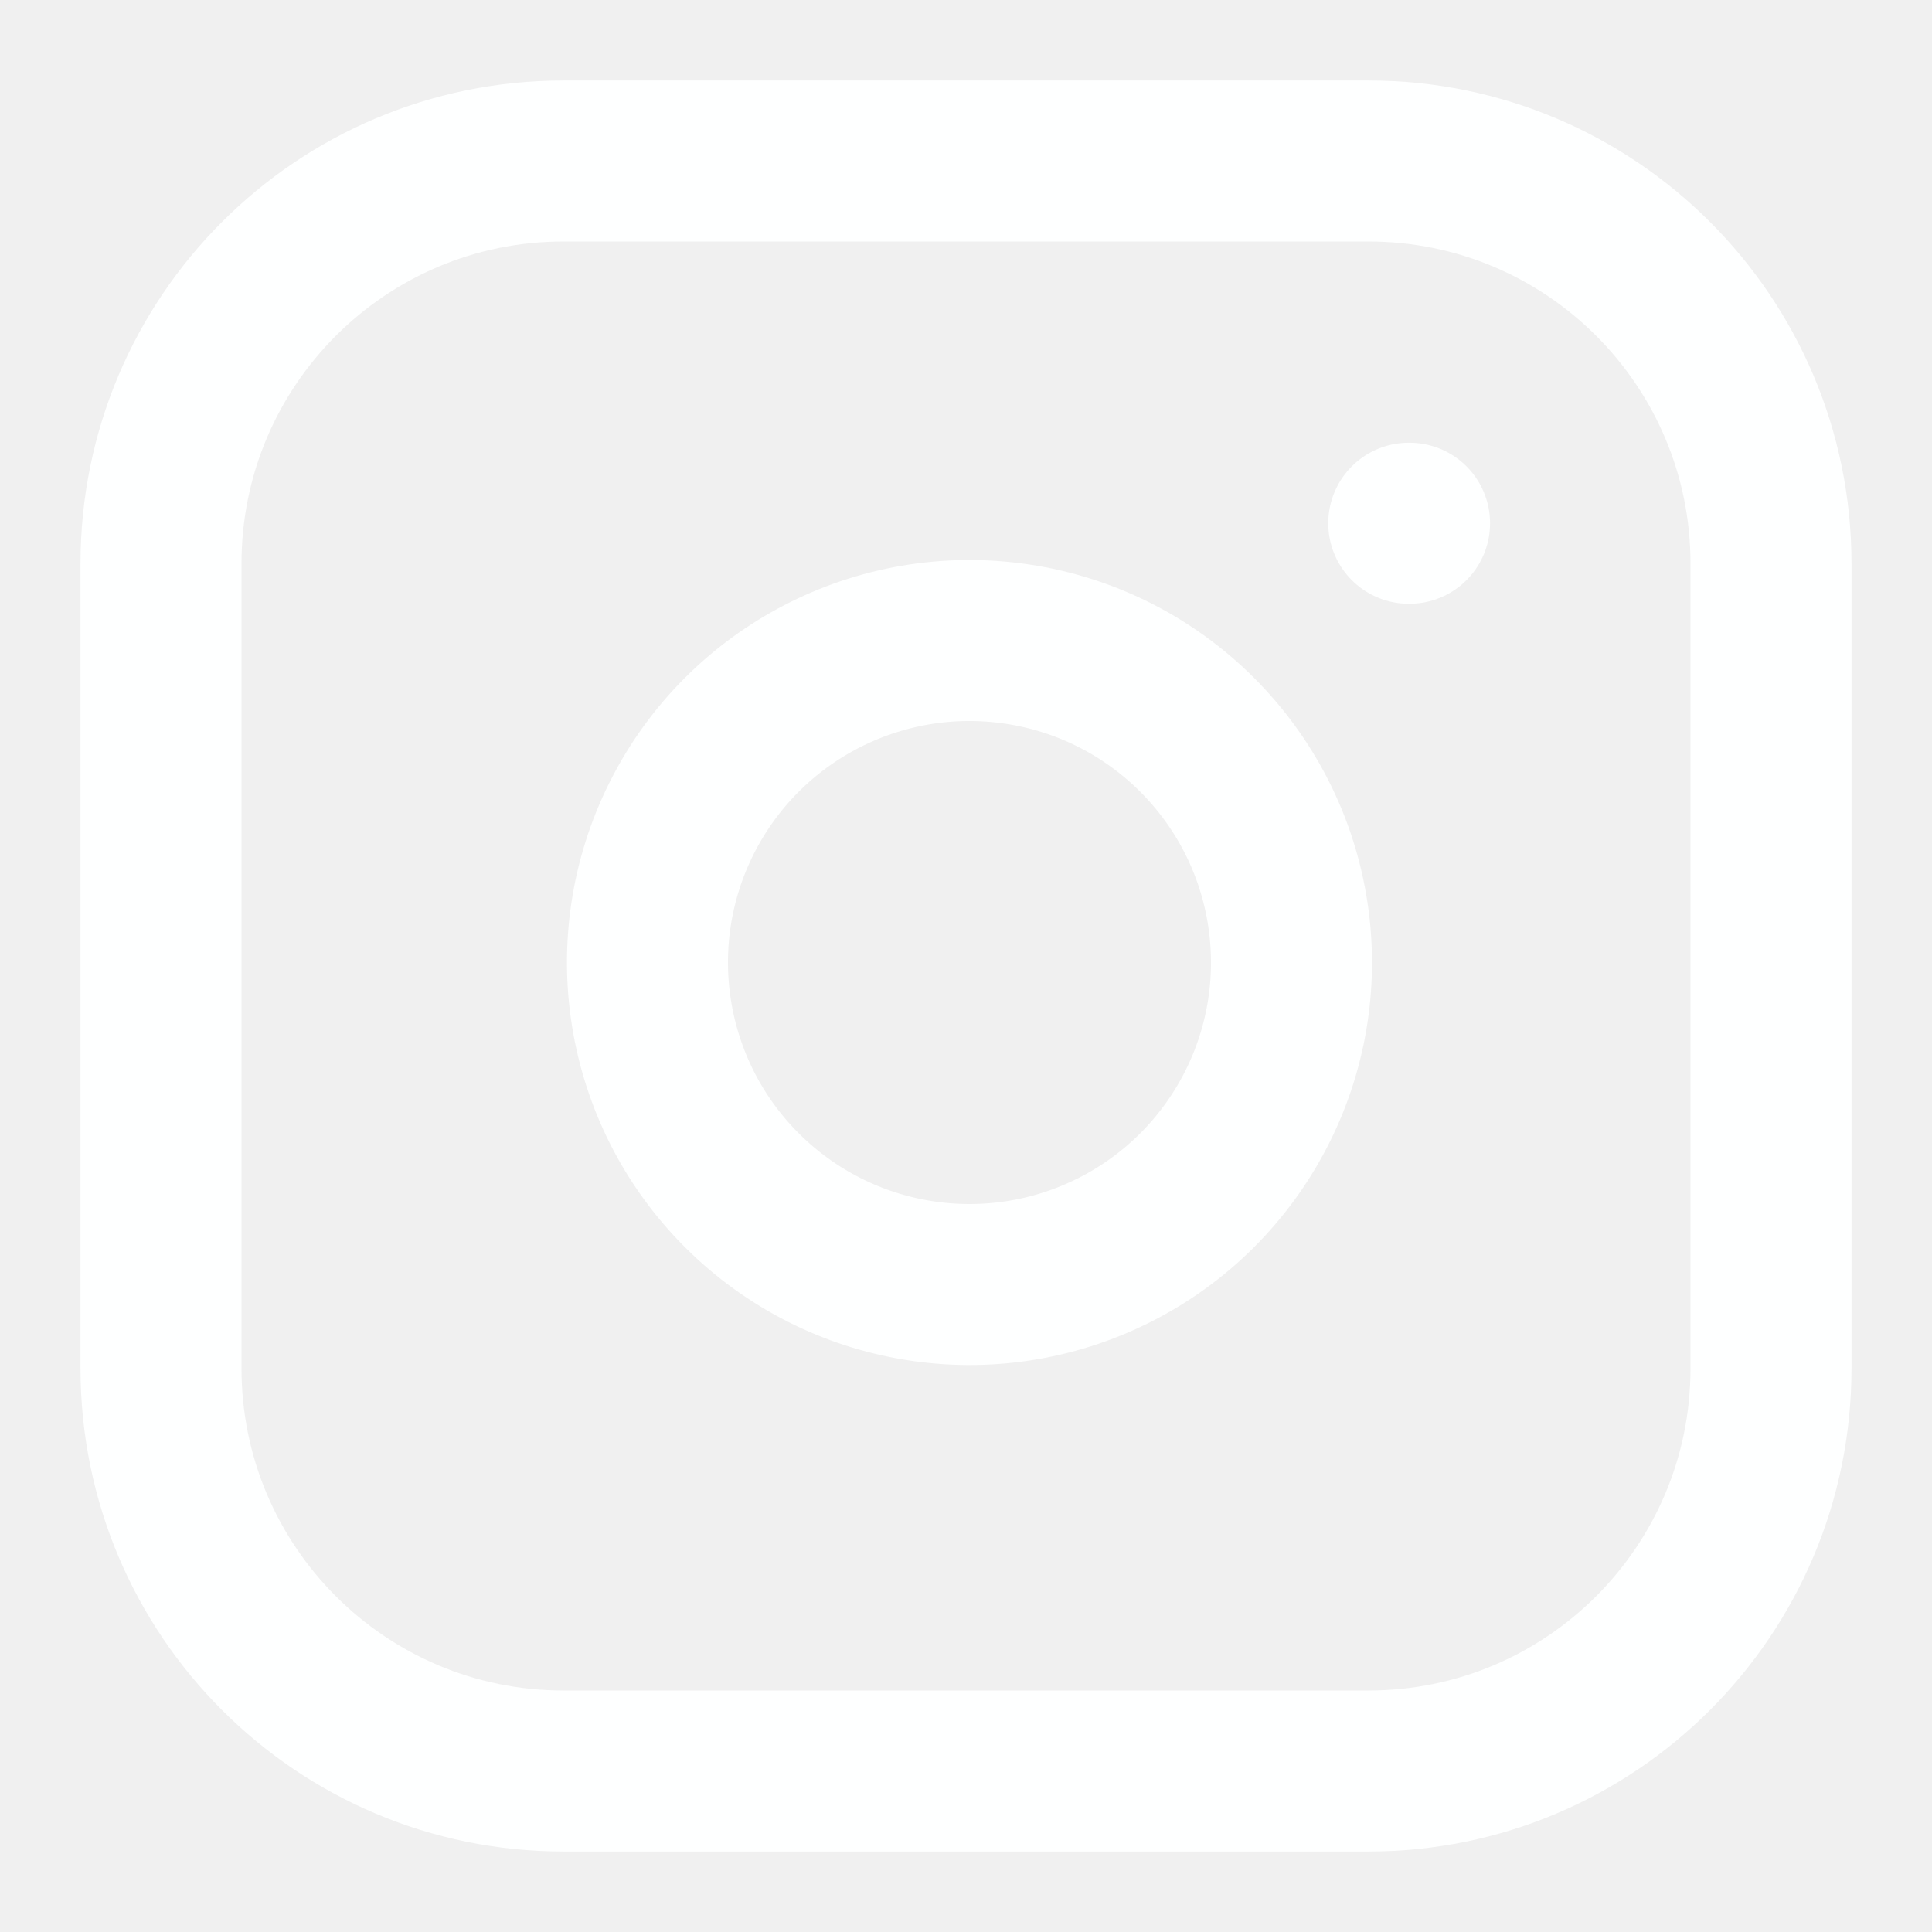
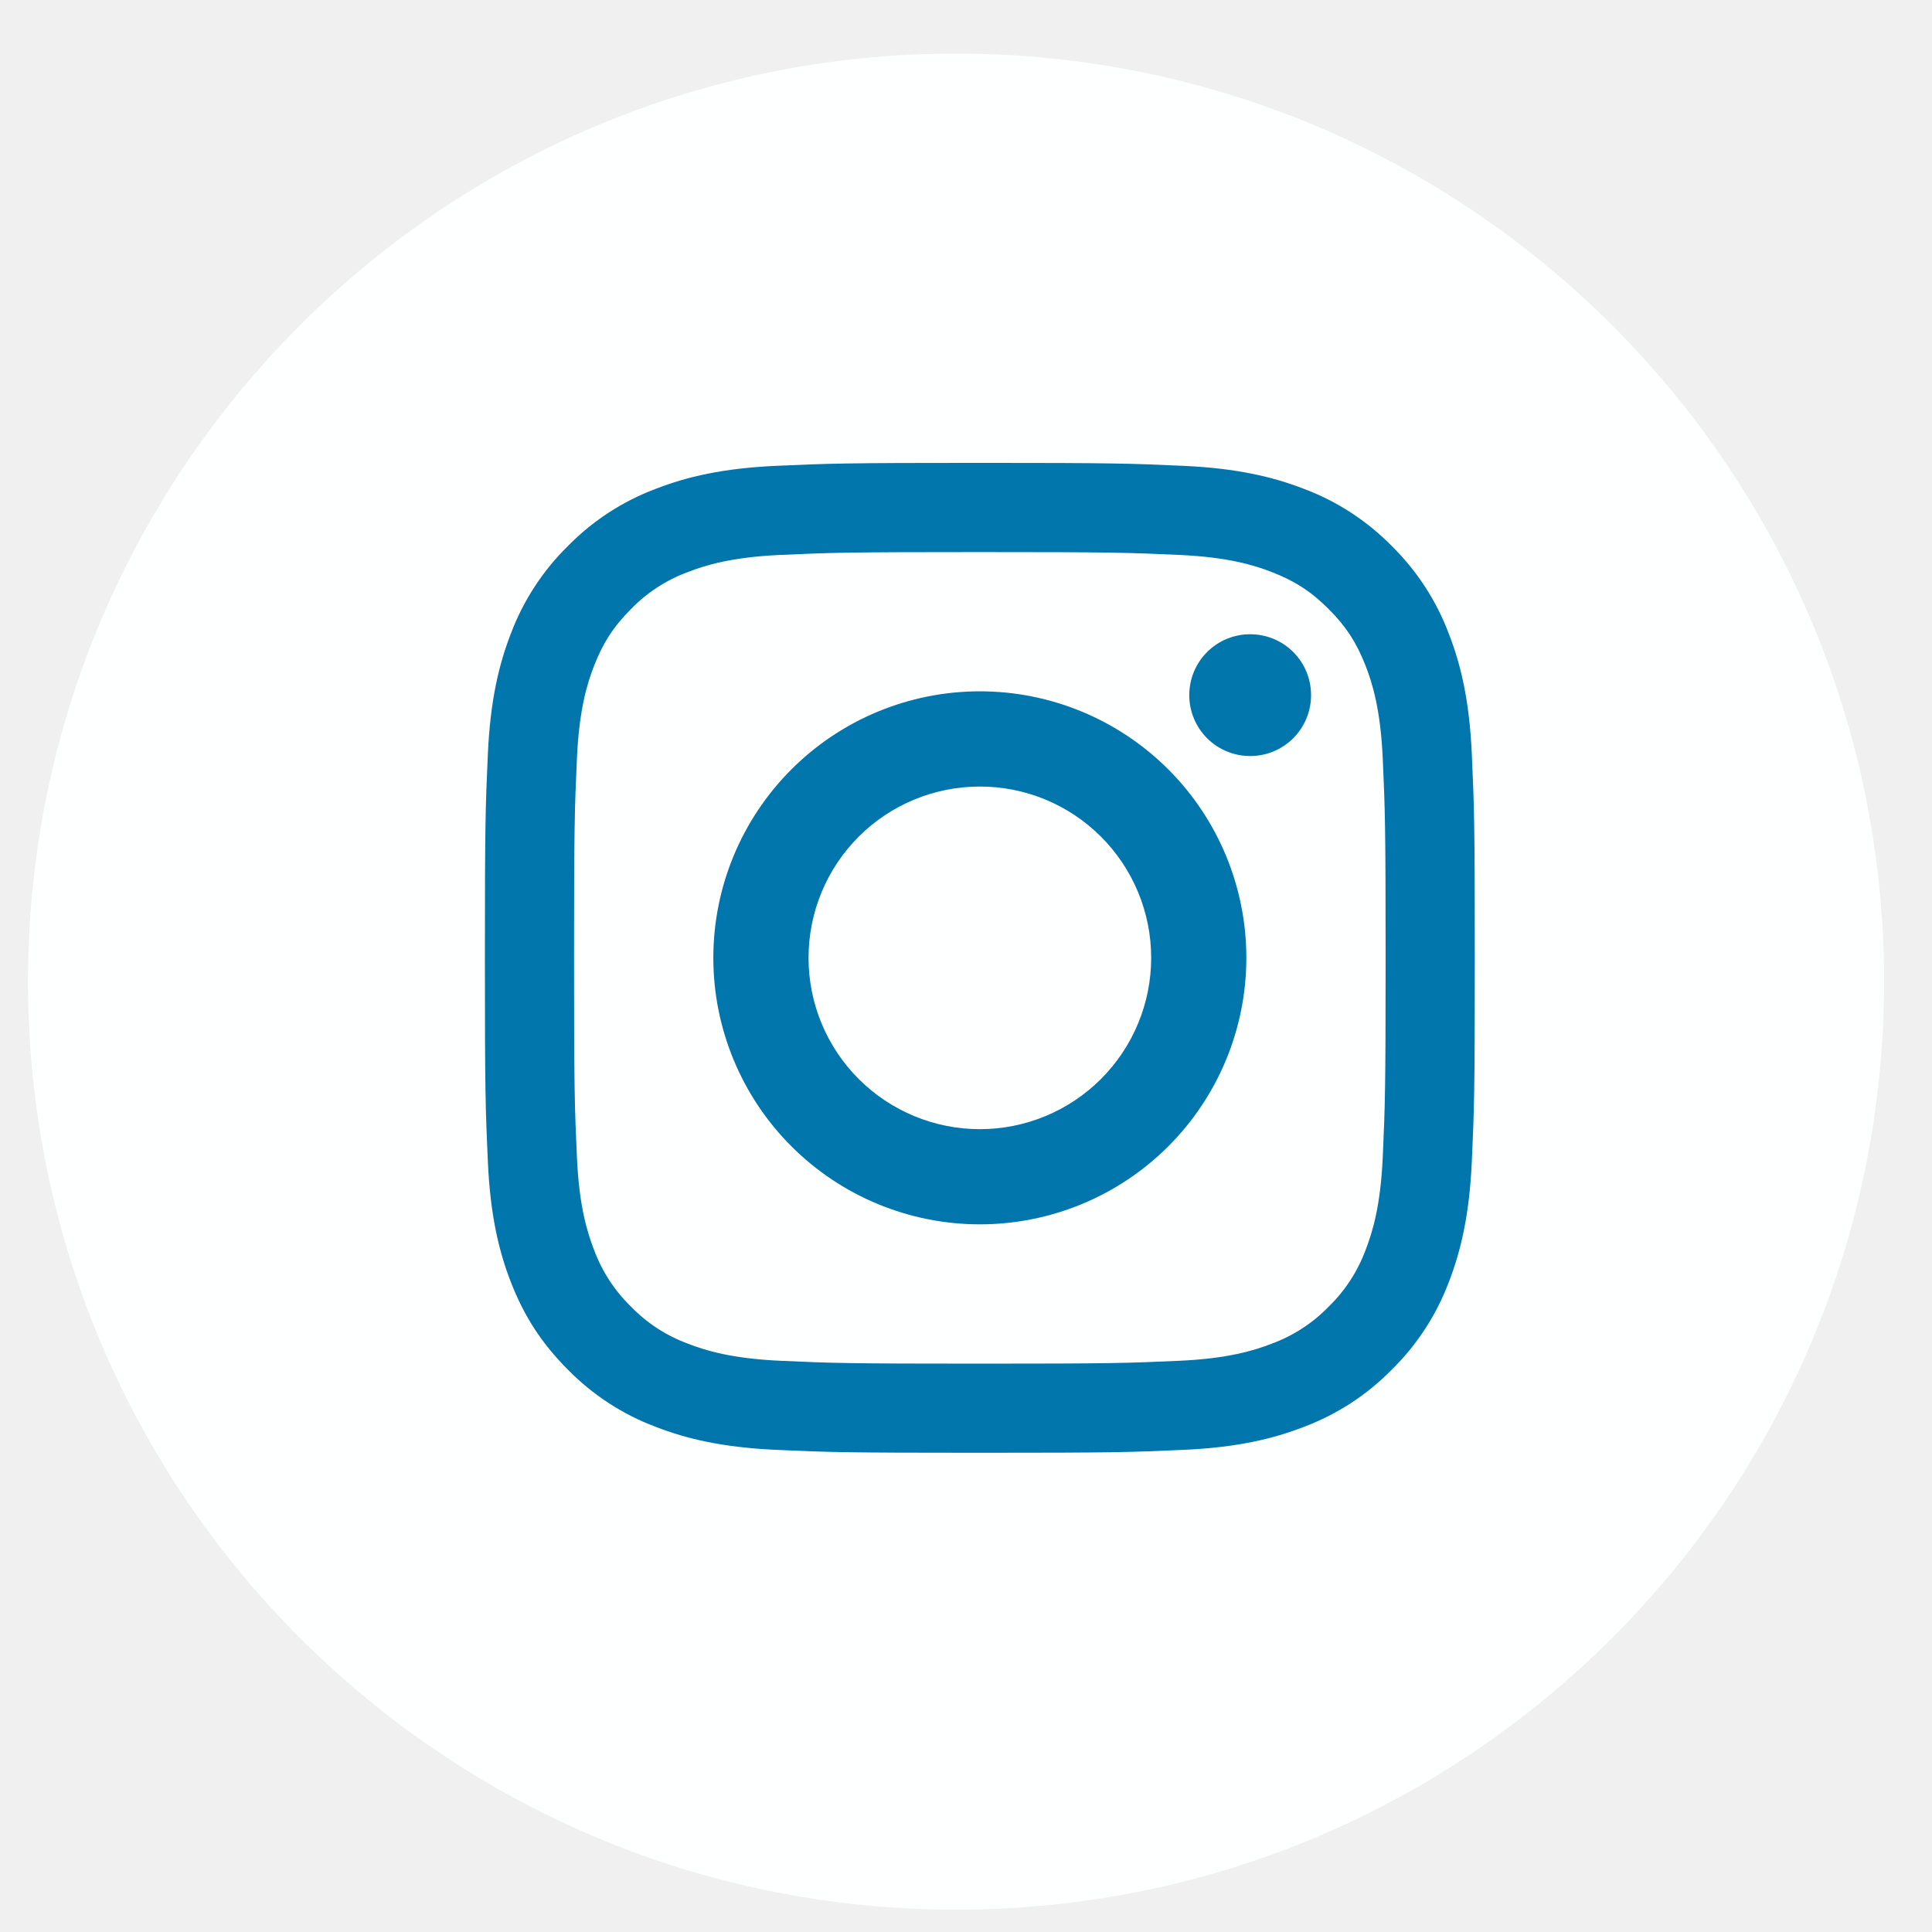
- <svg xmlns="http://www.w3.org/2000/svg" width="24" height="24" viewBox="0 0 24 24" fill="none" stroke="#FEFFFF" stroke-width="2" stroke-linecap="round" stroke-linejoin="round" class="feather feather-instagram">
-   <rect x="2" y="2" width="20" height="20" rx="5" ry="5" />
-   <path d="M16 11.37A4 4 0 1 1 12.63 8 4 4 0 0 1 16 11.37z" />
-   <line x1="17.5" y1="6.5" x2="17.51" y2="6.5" />
+ <svg xmlns="http://www.w3.org/2000/svg" width="46" height="46" viewBox="0 0 46 46" fill="none">
+   <g clip-path="url(#clip0_672_29766)">
+     <ellipse cx="22.763" cy="23.372" rx="22.096" ry="22.096" fill="#FEFFFF" />
+     <path fill-rule="evenodd" clip-rule="evenodd" d="M23.329 11.021C20.13 11.021 19.728 11.035 18.471 11.092C17.216 11.149 16.359 11.349 15.61 11.64C14.823 11.936 14.111 12.4 13.523 12.999C12.923 13.588 12.459 14.301 12.163 15.087C11.872 15.836 11.674 16.692 11.616 17.947C11.559 19.204 11.545 19.606 11.545 22.806C11.545 26.006 11.559 26.407 11.616 27.665C11.673 28.919 11.872 29.776 12.163 30.525C12.465 31.3 12.867 31.957 13.523 32.612C14.111 33.212 14.823 33.676 15.61 33.972C16.359 34.262 17.216 34.462 18.471 34.52C19.728 34.577 20.13 34.59 23.329 34.59C26.529 34.59 26.931 34.577 28.188 34.52C29.443 34.463 30.299 34.263 31.048 33.972C31.835 33.676 32.547 33.212 33.136 32.612C33.736 32.024 34.2 31.311 34.496 30.525C34.786 29.776 34.985 28.919 35.043 27.665C35.1 26.407 35.114 26.006 35.114 22.806C35.114 19.606 35.1 19.204 35.043 17.947C34.986 16.692 34.787 15.836 34.495 15.087C34.199 14.301 33.735 13.588 33.136 12.999C32.547 12.4 31.835 11.936 31.048 11.64C30.299 11.35 29.443 11.15 28.188 11.092C26.931 11.035 26.529 11.021 23.329 11.021ZM23.329 13.145C26.476 13.145 26.849 13.157 28.091 13.213C29.24 13.266 29.864 13.458 30.28 13.62C30.83 13.833 31.222 14.088 31.635 14.501C32.047 14.913 32.302 15.306 32.516 15.856C32.677 16.271 32.869 16.895 32.922 18.044C32.978 19.286 32.991 19.66 32.991 22.806C32.991 25.952 32.978 26.325 32.922 27.568C32.869 28.717 32.677 29.341 32.516 29.756C32.327 30.268 32.026 30.731 31.635 31.111C31.255 31.503 30.791 31.804 30.28 31.992C29.864 32.154 29.24 32.346 28.091 32.399C26.849 32.455 26.476 32.468 23.329 32.468C20.183 32.468 19.809 32.455 18.568 32.399C17.418 32.346 16.794 32.154 16.379 31.992C15.867 31.804 15.404 31.503 15.024 31.111C14.633 30.731 14.332 30.268 14.143 29.756C13.982 29.341 13.789 28.717 13.737 27.568C13.681 26.326 13.668 25.952 13.668 22.806C13.668 19.66 13.681 19.287 13.737 18.044C13.789 16.895 13.982 16.271 14.143 15.856C14.357 15.306 14.612 14.913 15.024 14.501C15.404 14.109 15.867 13.808 16.379 13.62C16.794 13.458 17.418 13.266 18.568 13.213C19.809 13.157 20.183 13.145 23.329 13.145Z" fill="#0076AD" />
+     <path fill-rule="evenodd" clip-rule="evenodd" d="M23.33 16.46C21.647 16.46 20.033 17.129 18.843 18.319C17.653 19.509 16.984 21.123 16.984 22.806C16.984 24.489 17.653 26.103 18.843 27.293C20.033 28.483 21.647 29.151 23.33 29.151C25.013 29.151 26.627 28.483 27.817 27.293C29.007 26.103 29.675 24.489 29.675 22.806C29.675 21.123 29.007 19.509 27.817 18.319C26.627 17.129 25.013 16.46 23.33 16.46ZM23.33 26.885C22.248 26.885 21.21 26.455 20.445 25.69C19.68 24.925 19.251 23.888 19.251 22.806C19.251 21.724 19.68 20.686 20.445 19.921C21.21 19.156 22.248 18.727 23.33 18.727C24.412 18.727 25.449 19.156 26.214 19.921C26.979 20.686 27.409 21.724 27.409 22.806C27.409 23.888 26.979 24.925 26.214 25.69C25.449 26.455 24.412 26.885 23.33 26.885ZM31.216 16.551C31.216 16.741 31.179 16.93 31.106 17.106C31.033 17.282 30.926 17.442 30.792 17.577C30.657 17.711 30.497 17.818 30.321 17.891C30.145 17.964 29.956 18.001 29.766 18.001C29.576 18.001 29.387 17.964 29.211 17.891C29.035 17.818 28.875 17.711 28.74 17.577C28.606 17.442 28.499 17.282 28.426 17.106C28.353 16.93 28.316 16.741 28.316 16.551C28.316 16.166 28.468 15.797 28.74 15.525C29.012 15.253 29.381 15.101 29.766 15.101C30.151 15.101 30.52 15.253 30.792 15.525C31.064 15.797 31.216 16.166 31.216 16.551Z" fill="#0076AD" />
+   </g>
+   <defs>
+     <clipPath id="clip0_672_29766">
+       <rect width="45.325" height="45.325" fill="white" transform="translate(0.666992 0.143555)" />
+     </clipPath>
+   </defs>
</svg>
